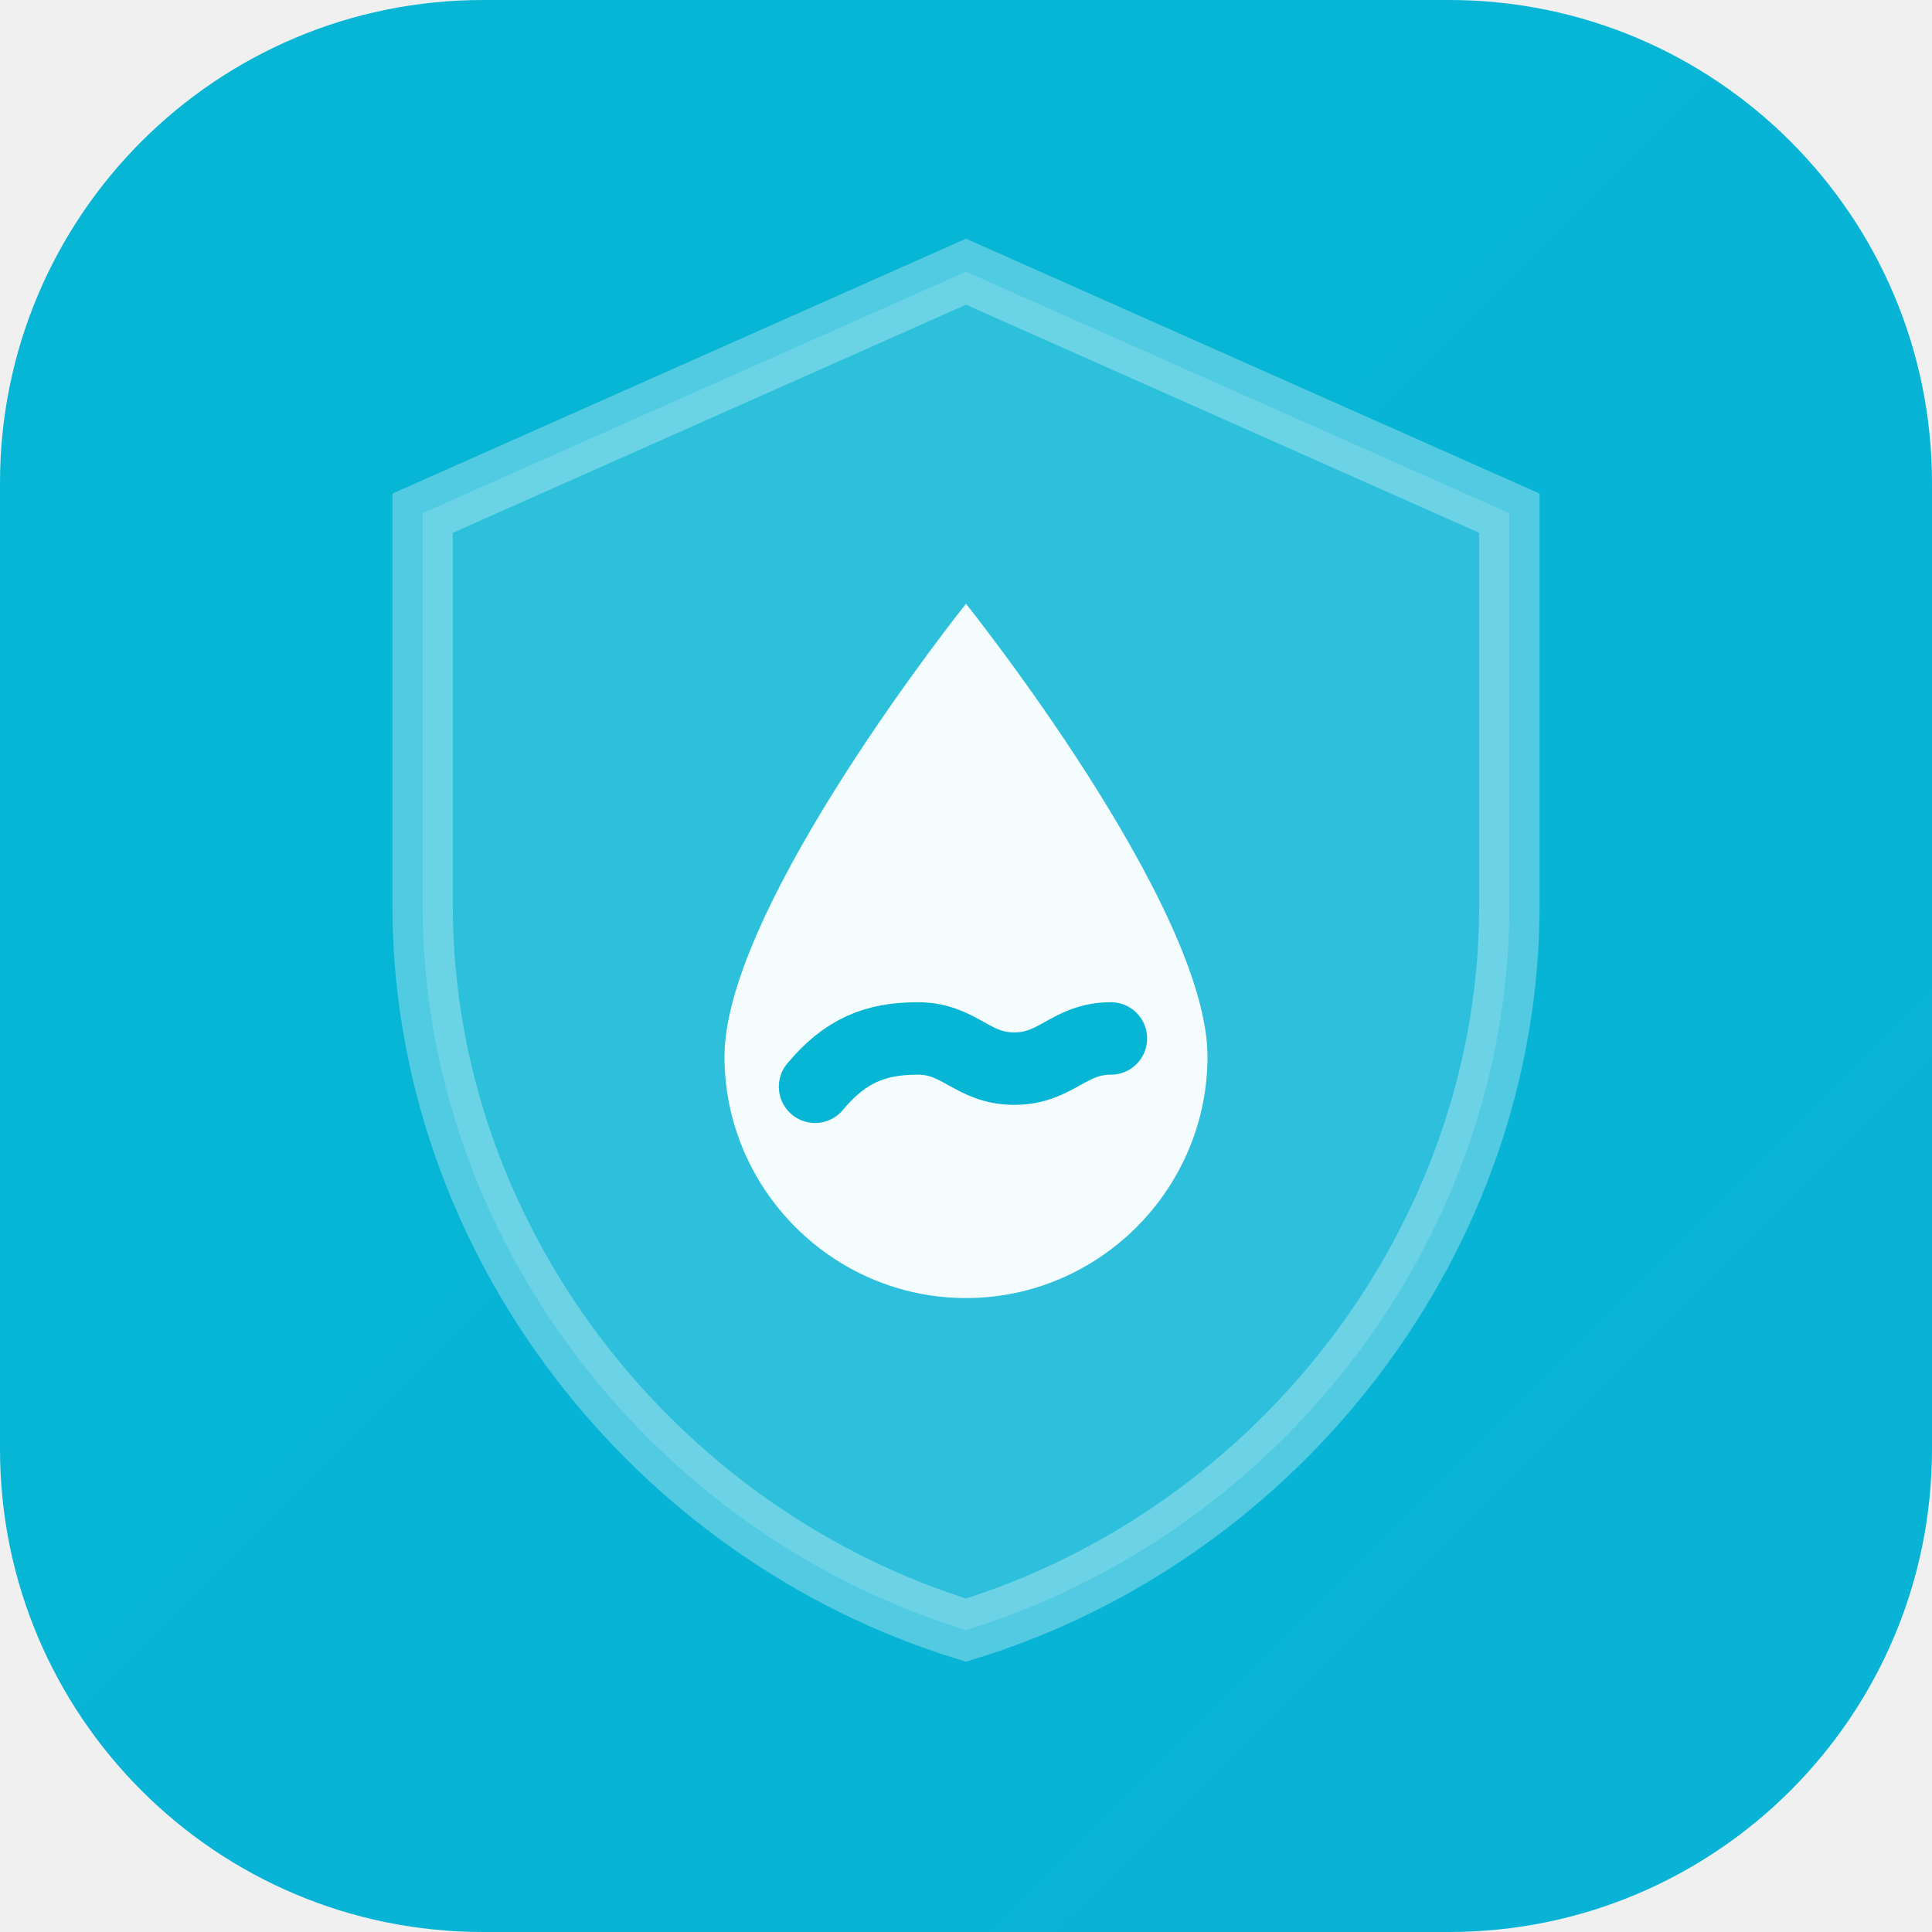
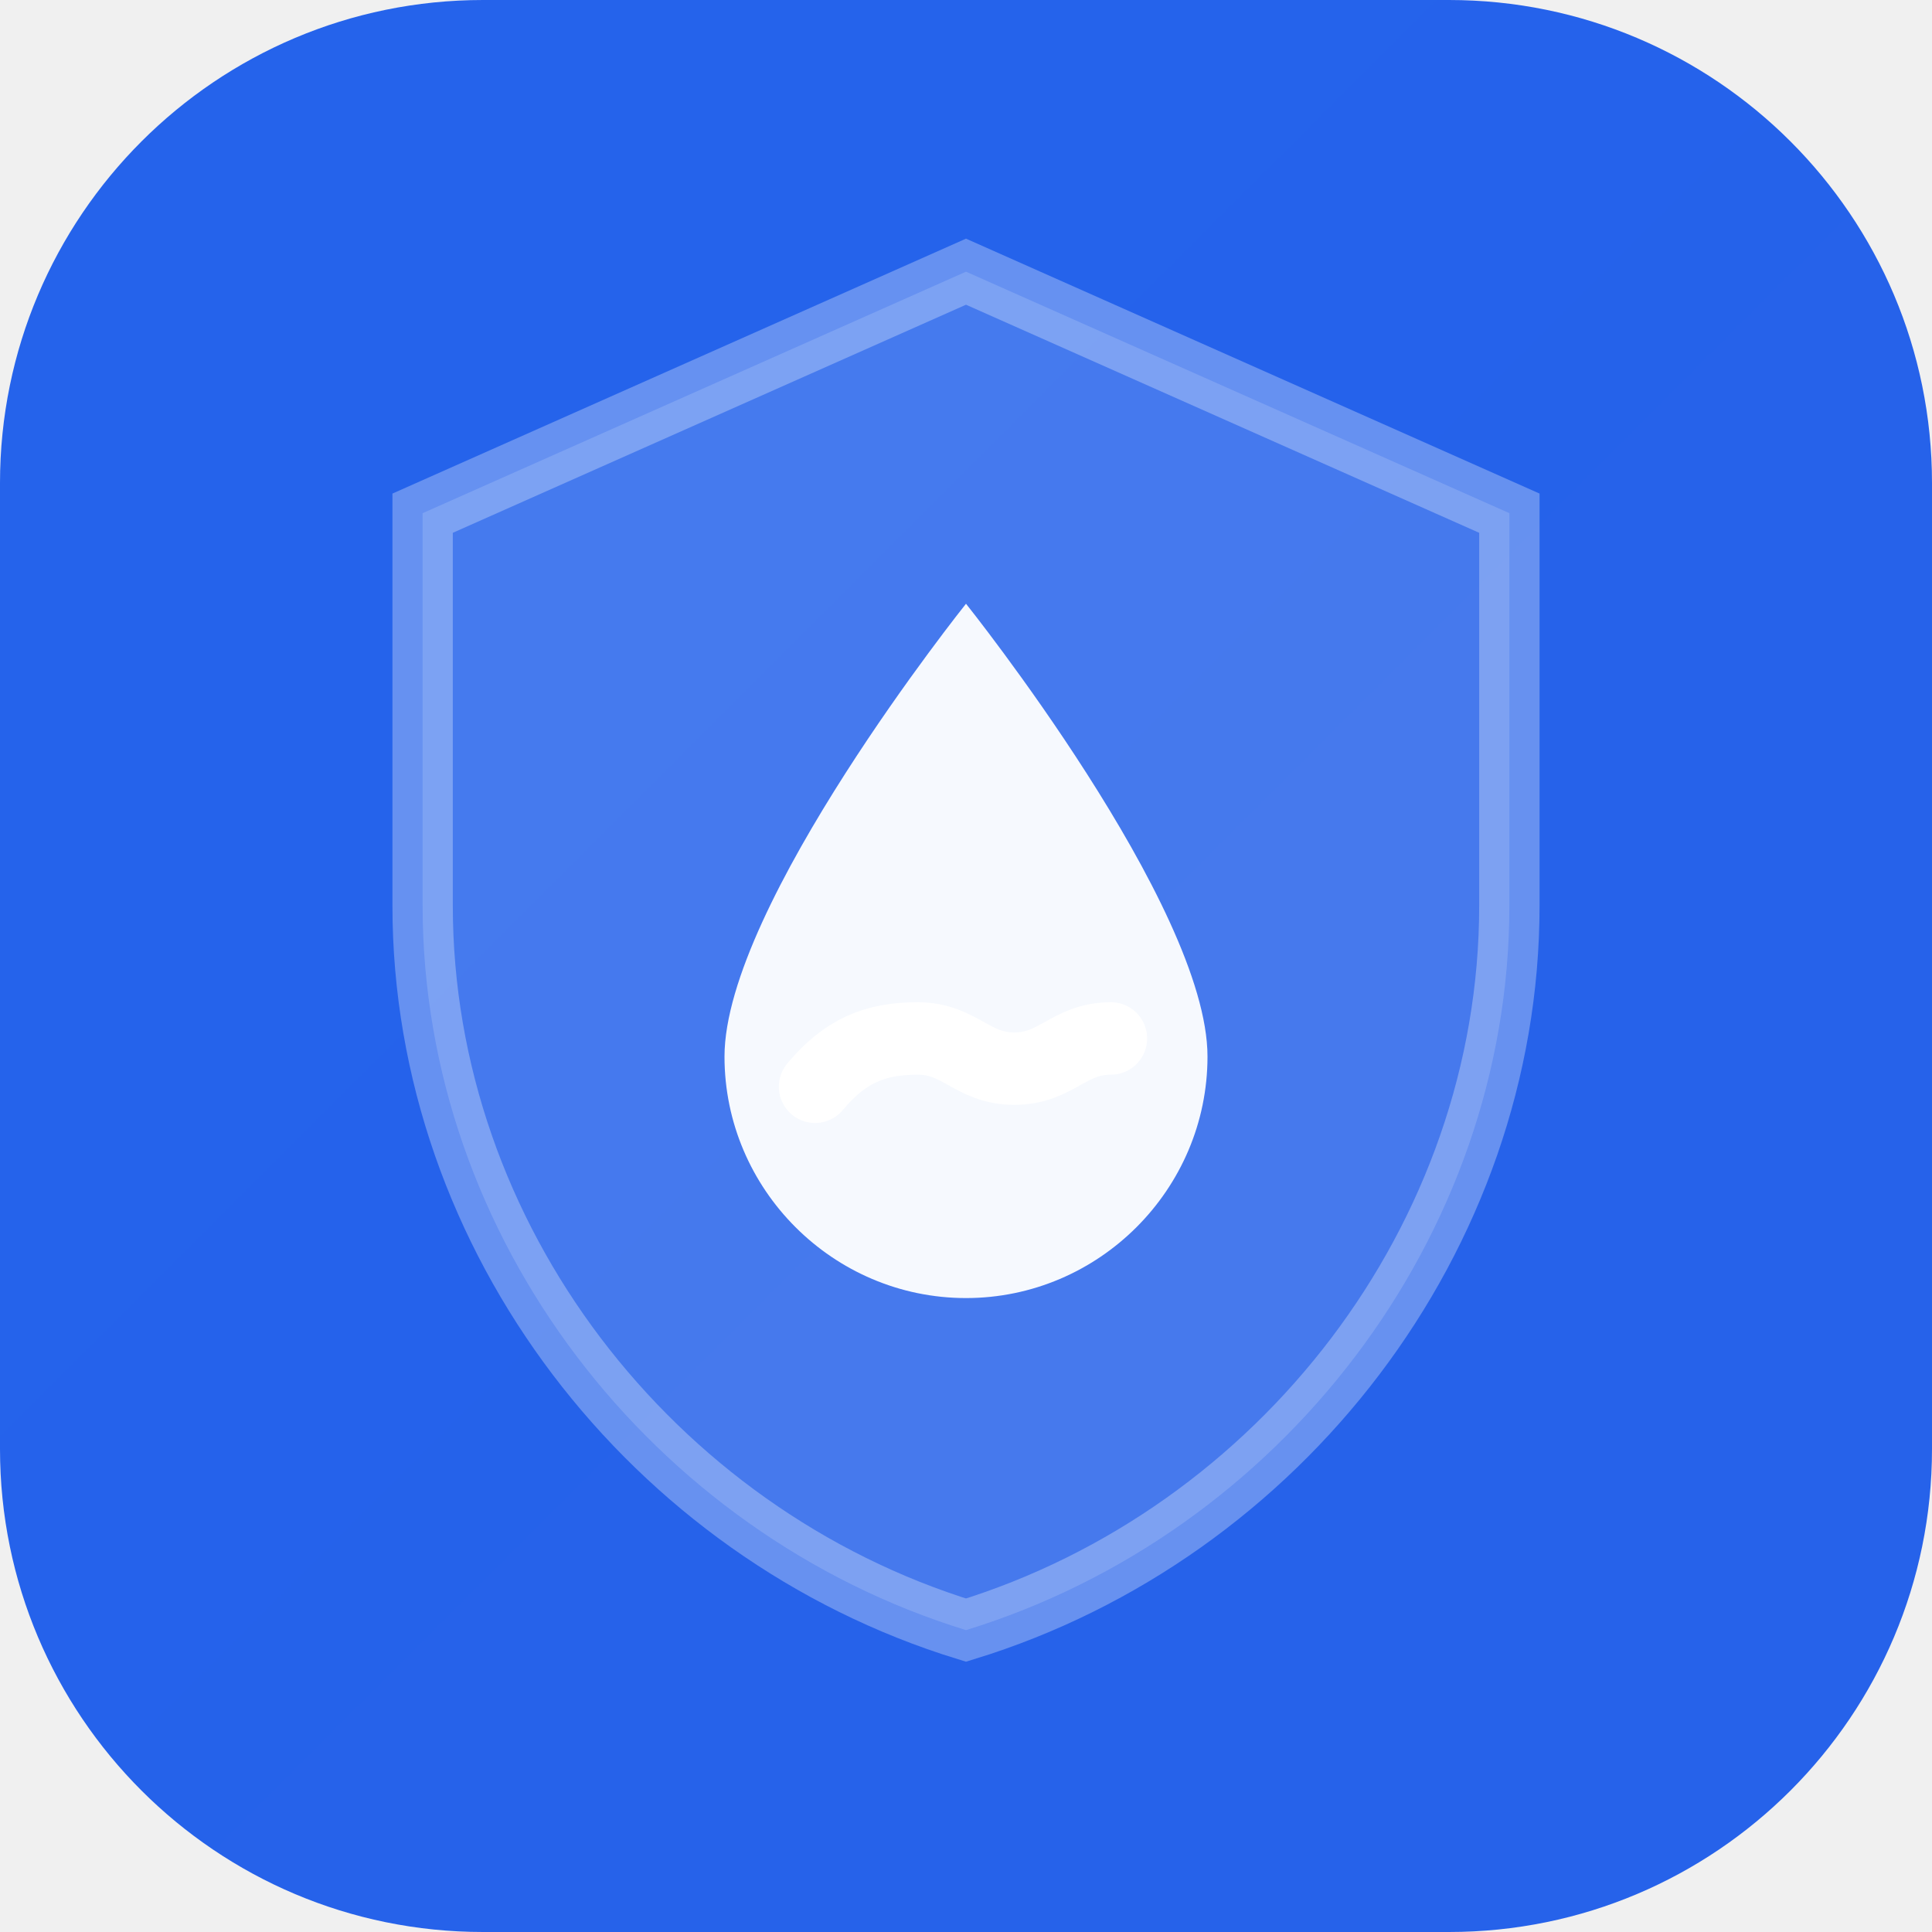
<svg xmlns="http://www.w3.org/2000/svg" width="32" height="32" viewBox="0 0 32 32" fill="none">
  <rect width="32" height="32" rx="8" fill="url(#bg)" />
  <path d="M16 4.5L7 8.5V15C7 20.5 10.8 25.4 16 27C21.2 25.4 25 20.5 25 15V8.5L16 4.5Z" fill="white" fill-opacity="0.15" stroke="white" stroke-width="1" stroke-opacity="0.3" />
  <path d="M16 10C16 10 12 15 12 17.5C12 19.7 13.8 21.5 16 21.5C18.2 21.5 20 19.7 20 17.5C20 15 16 10 16 10Z" fill="white" opacity="0.95" />
-   <path d="M13.5 18C14 17.4 14.5 17.2 15.2 17.2C15.9 17.2 16.1 17.7 16.8 17.7C17.5 17.7 17.7 17.2 18.4 17.2" stroke="url(#wave)" stroke-width="1.2" stroke-linecap="round" />
+   <path d="M13.5 18C14 17.4 14.5 17.2 15.2 17.2C15.9 17.2 16.1 17.7 16.8 17.7C17.5 17.7 17.7 17.2 18.4 17.2" stroke="white" stroke-width="1.2" stroke-linecap="round" />
  <defs>
    <linearGradient id="bg" x1="0" y1="0" x2="32" y2="32">
-       <stop stop-color="#06b6d4" />
-       <stop offset="0.5" stop-color="#3b82f6" />
-       <stop offset="1" stop-color="#6366f1" />
-     </linearGradient>
-     <linearGradient id="wave" x1="13.5" y1="17.5" x2="18.4" y2="17.5">
-       <stop stop-color="#06b6d4" />
-       <stop offset="1" stop-color="#4f46e5" />
+       <stop stop-color="#2563eb" />
+       <stop offset="1" stop-color="#4338ca" />
    </linearGradient>
  </defs>
</svg>
